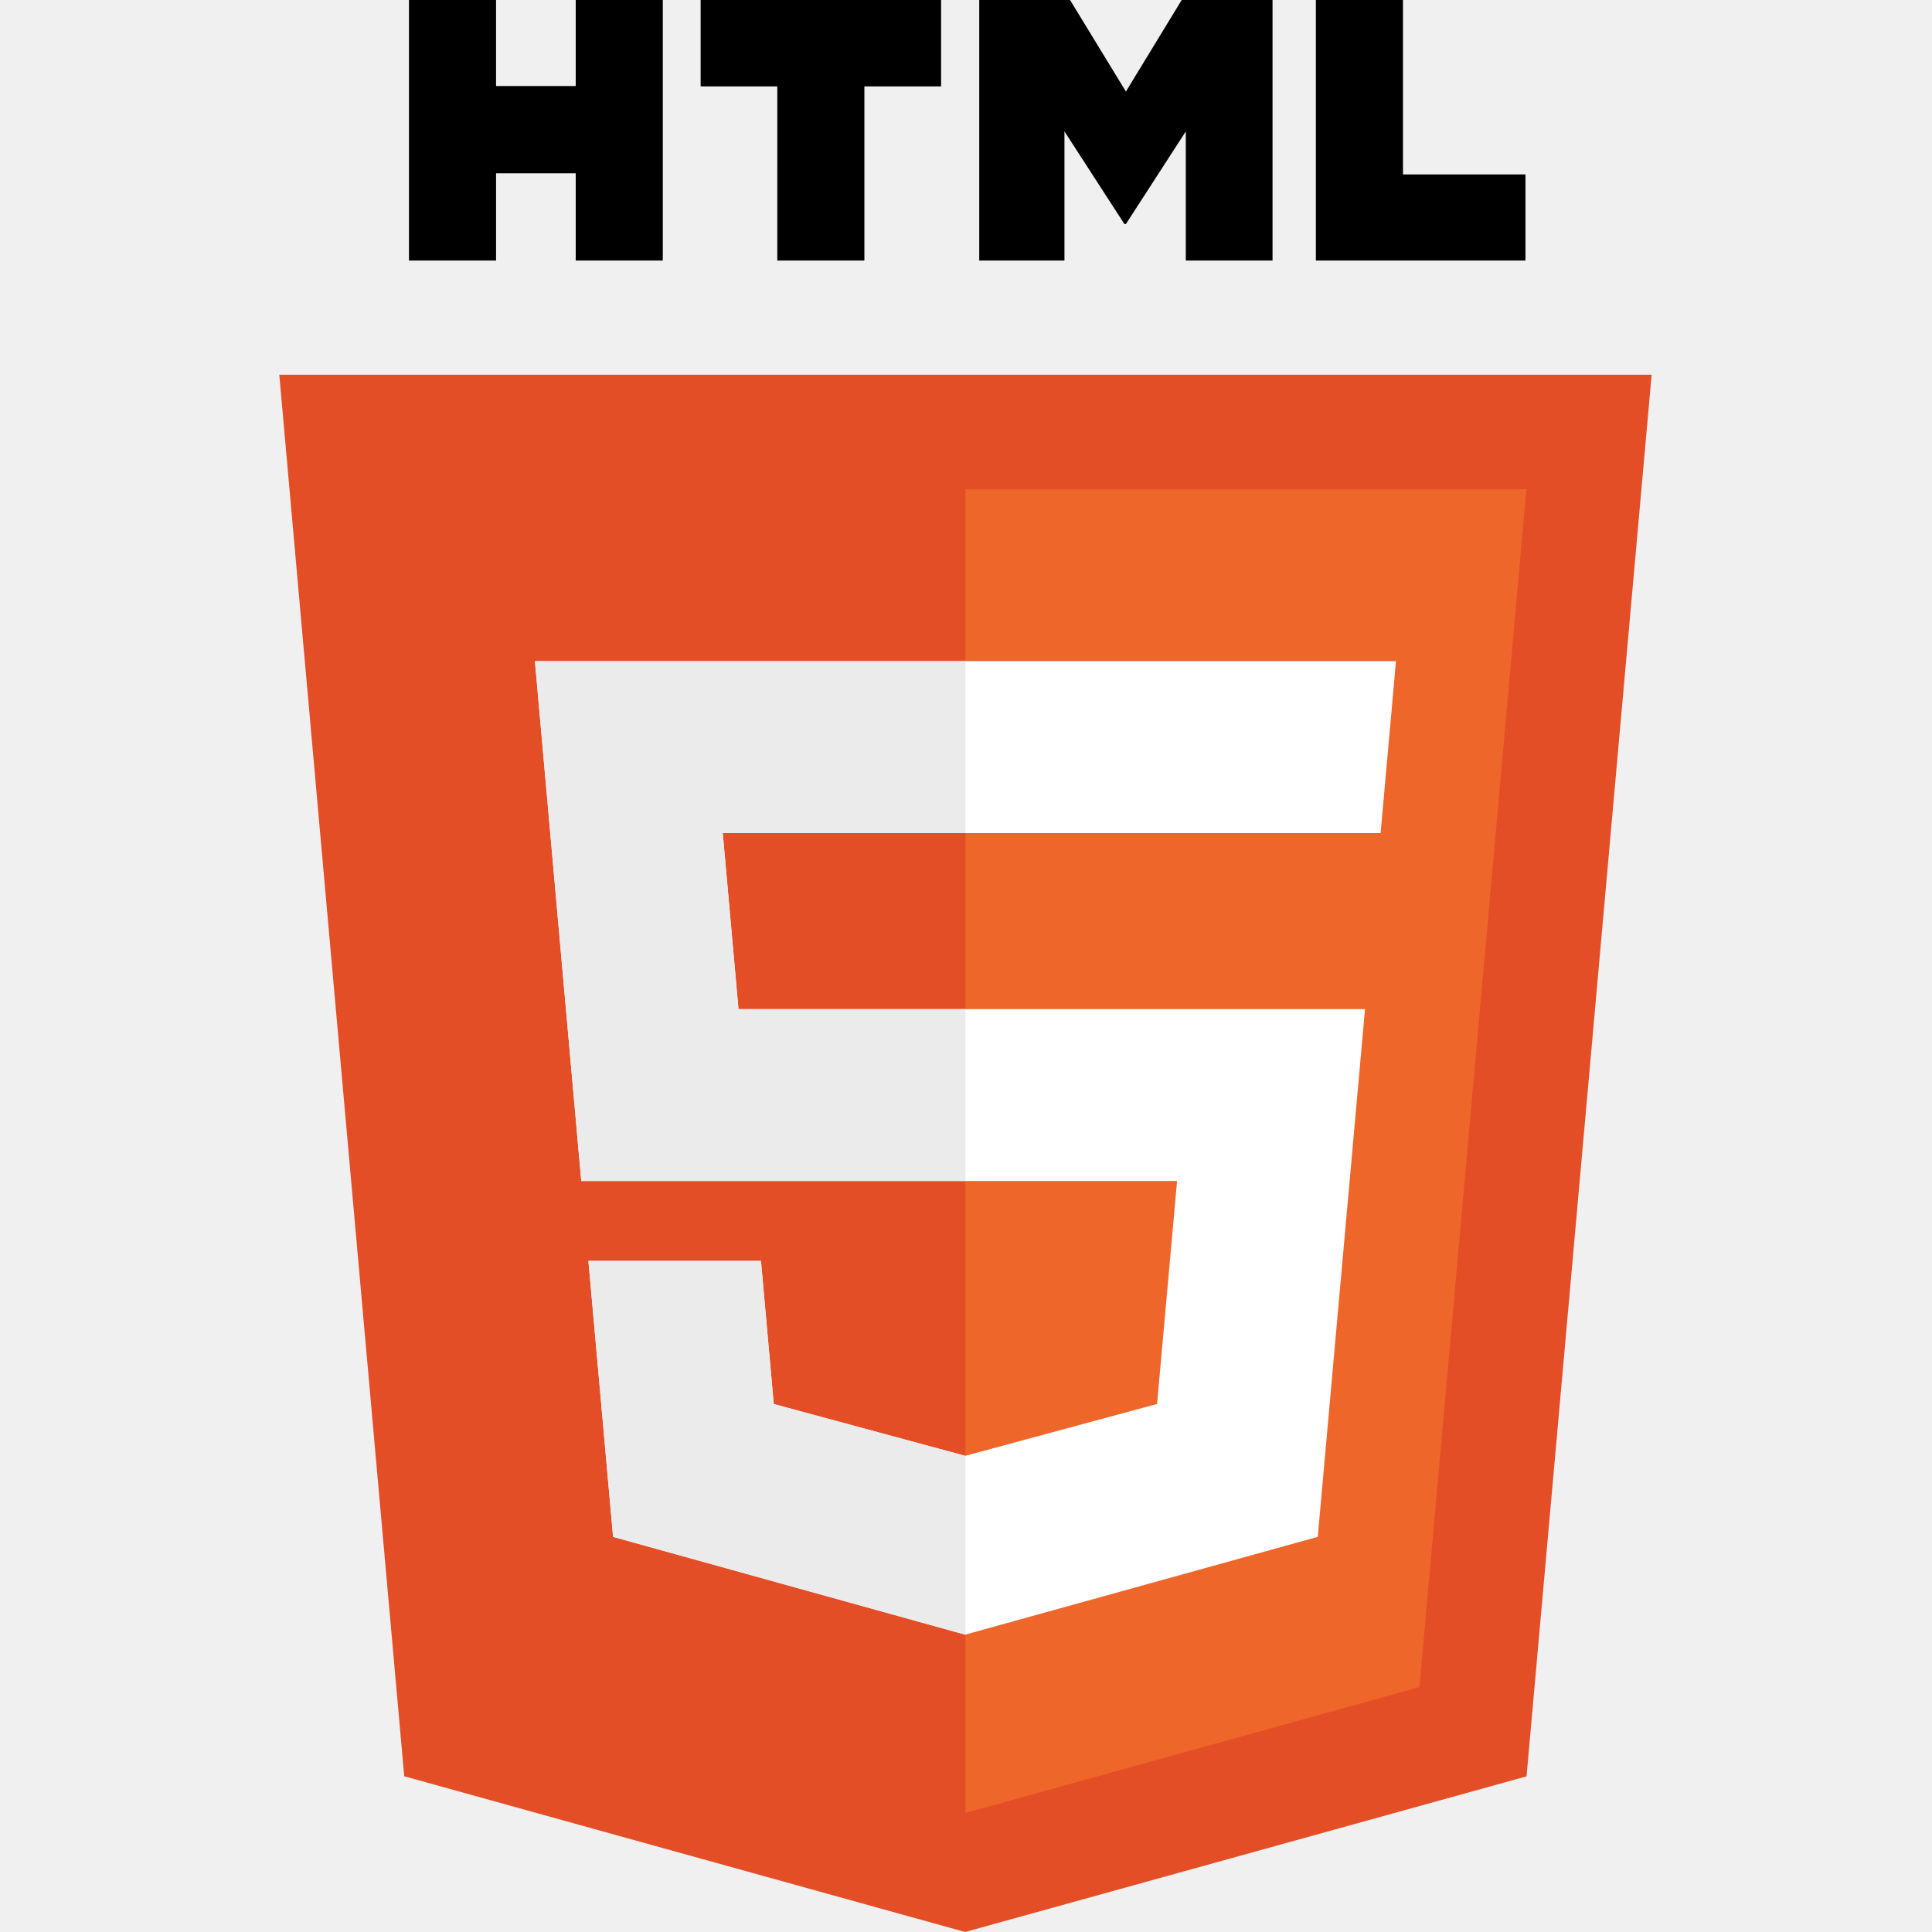
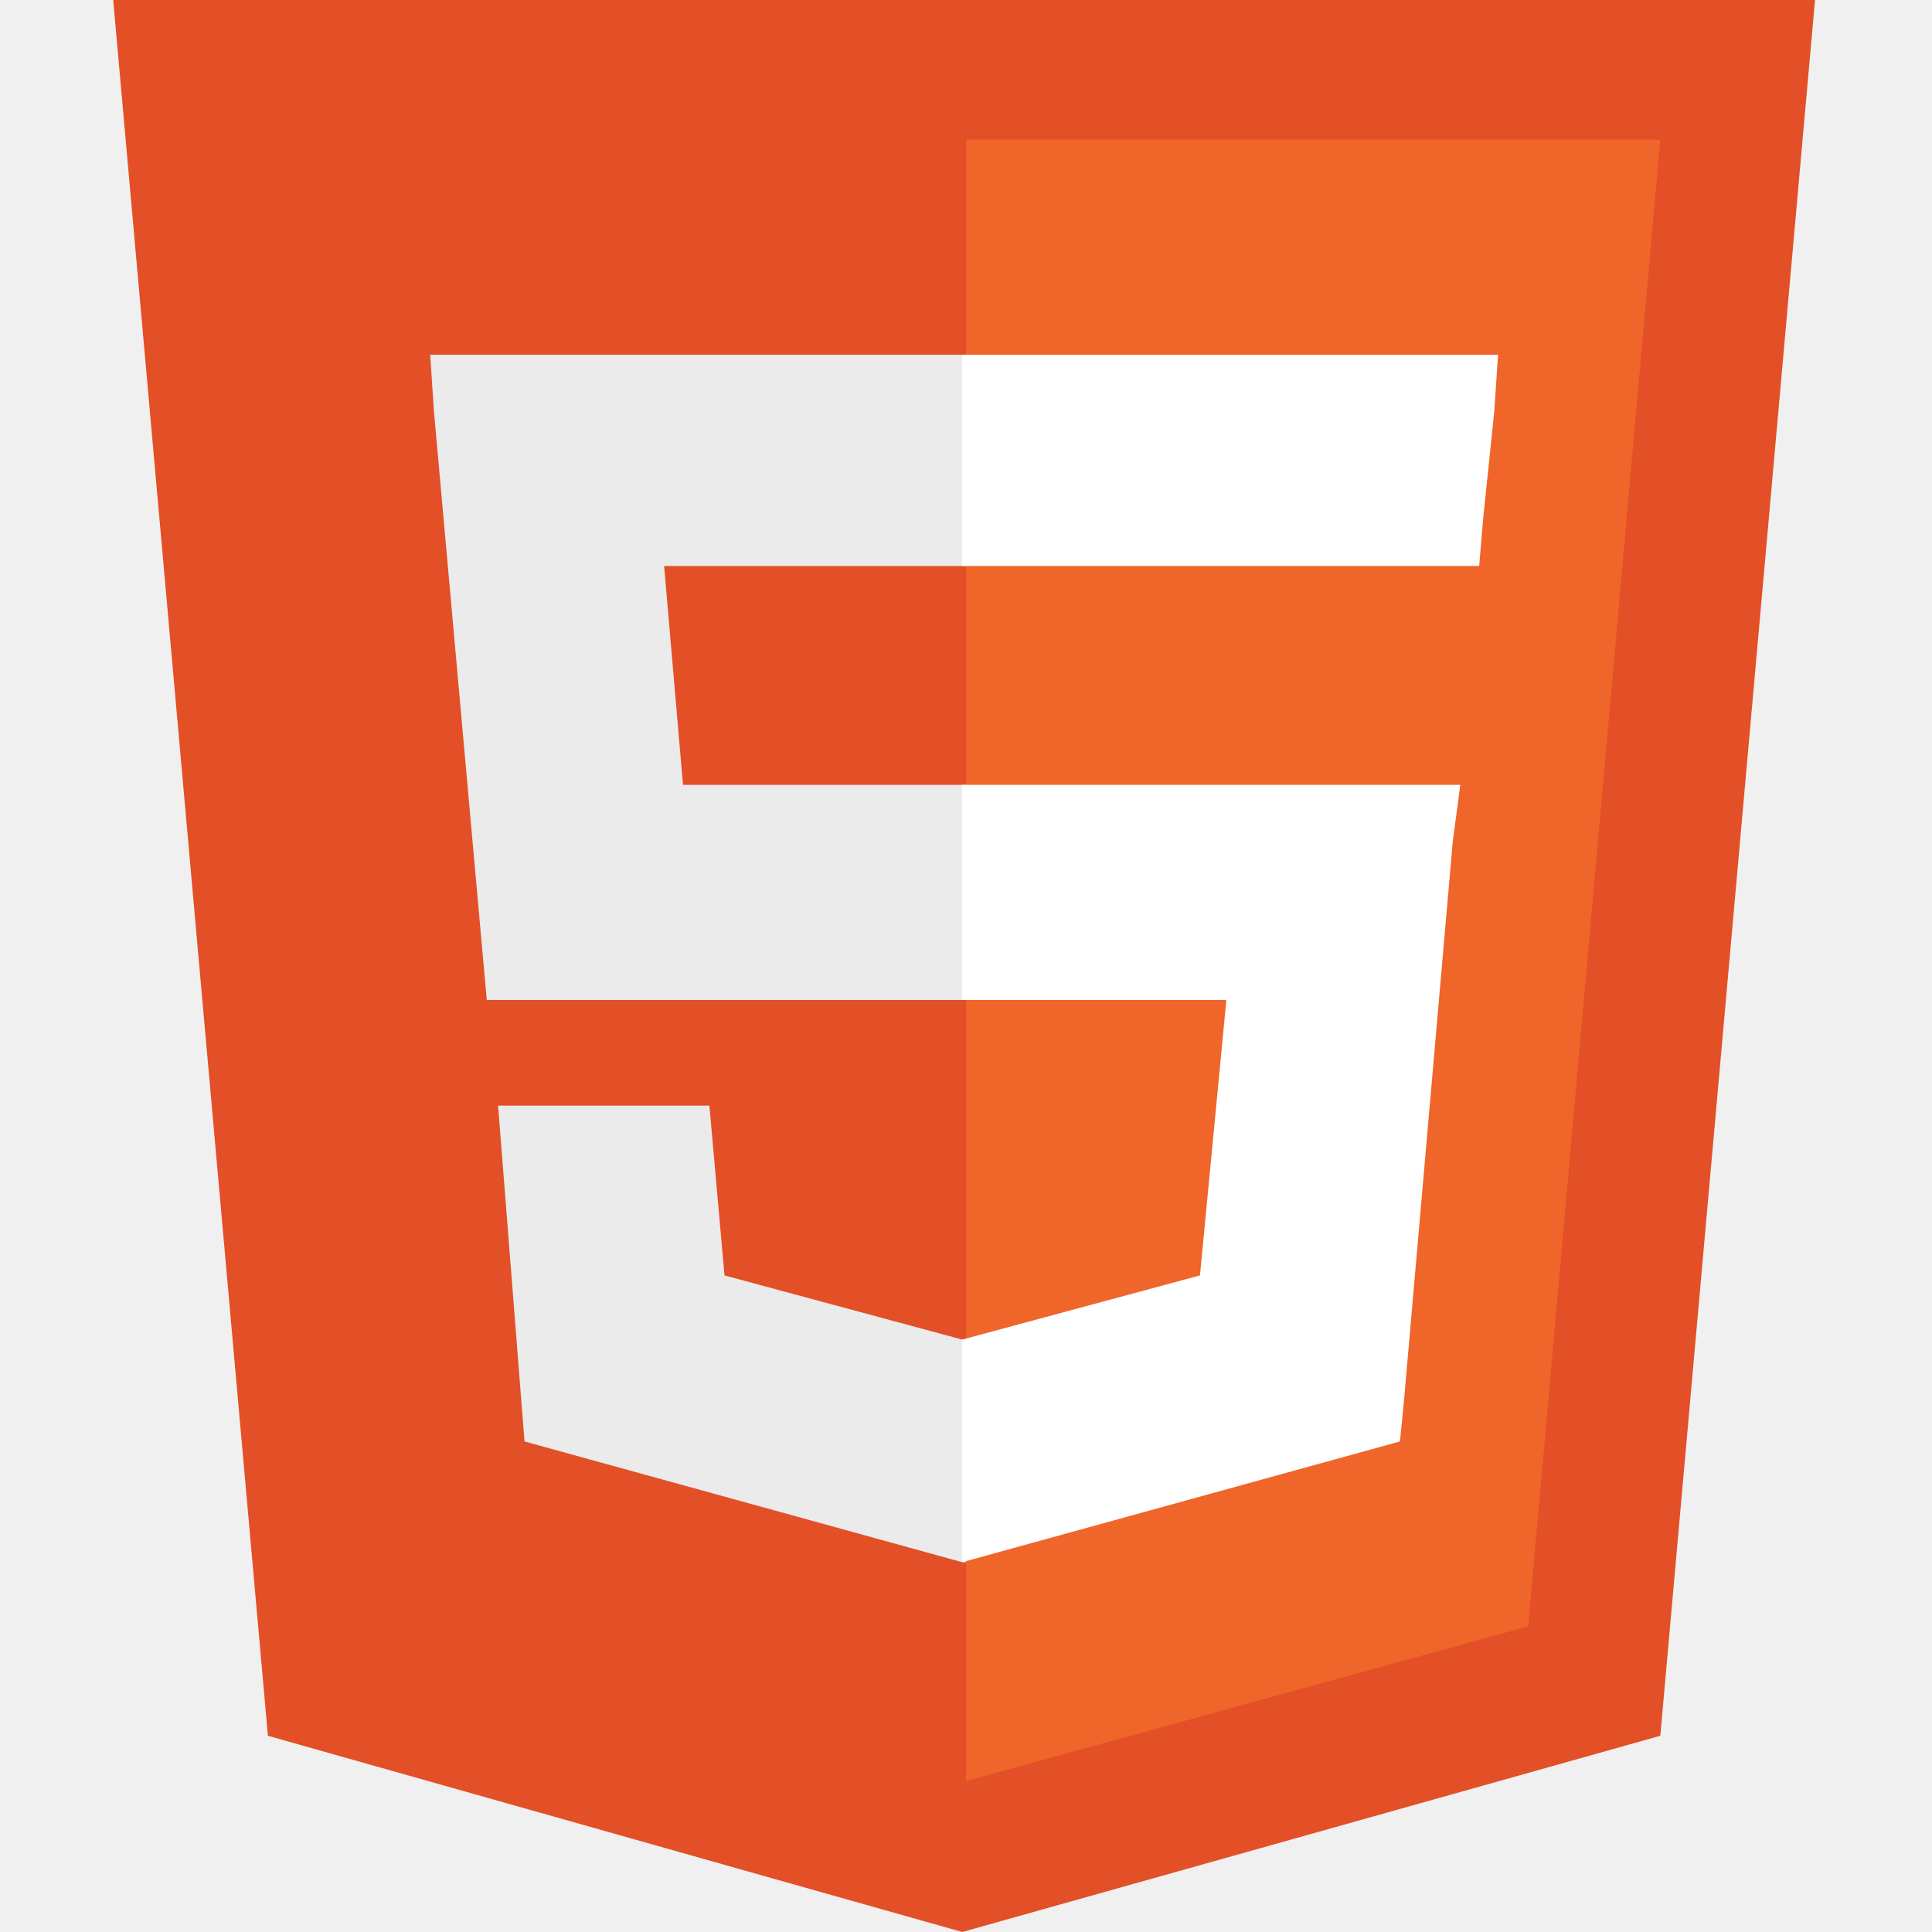
- <svg xmlns="http://www.w3.org/2000/svg" version="1.1" id="Layer_1" x="0px" y="0px" width="512px" height="512px" viewBox="0 0 512 512" enable-background="new 0 0 512 512" xml:space="preserve">
-   <g>
-     <g>
-       <g>
-         <path d="M108.382,0h23.077v22.8h21.11V0h23.078v69.044H152.57v-23.12h-21.11v23.12h-23.077L108.382,0L108.382,0z" />
-         <path d="M205.994,22.896h-20.316V0h63.72v22.896h-20.325v46.148h-23.078L205.994,22.896L205.994,22.896z" />
-         <path d="M259.511,0h24.063l14.802,24.26L313.163,0h24.072v69.044h-22.982V34.822l-15.877,24.549h-0.397l-15.888-24.549v34.222     h-22.58V0z" />
-         <path d="M348.72,0h23.084v46.222h32.453v22.822H348.72V0z" />
-       </g>
-     </g>
-   </g>
-   <g id="Guides_to_delete">
-     <g>
-       <polygon fill="#E34E26" points="107.125,470.727 74.012,99.297 437.703,99.297 404.549,470.755 255.769,512   " />
-       <polygon fill="#EF662A" points="255.857,129.657 255.857,480.449 376.164,447.101 404.51,129.657   " />
-       <polygon fill="#FFFFFF" points="141.761,175.217 154.041,312.978 311.936,312.978 306.637,372.066 255.799,385.811     205.057,372.085 201.664,334.146 155.937,334.146 162.476,407.282 255.787,433.199 349.219,407.282 361.744,267.429     195.706,267.429 191.538,220.777 365.732,220.777 365.873,220.777 369.953,175.217   " />
-       <g>
-         <polygon fill="#EBEBEB" points="255.857,175.217 141.761,175.217 154.041,312.978 255.857,312.978 255.857,267.429      195.706,267.429 191.538,220.777 255.857,220.777    " />
-         <polygon fill="#EBEBEB" points="255.857,385.791 255.799,385.811 205.057,372.085 201.664,334.146 155.937,334.146      162.476,407.282 255.787,433.199 255.857,433.179    " />
-       </g>
-     </g>
-   </g>
+ <svg xmlns="http://www.w3.org/2000/svg" viewBox="0 0 512 512">
+   <path fill="#E34F26" d="M71,460 L30,0 481,0 440,460 255,512" />
+   <path fill="#EF652A" d="M256,472 L405,431 440,37 256,37" />
+   <path fill="#EBEBEB" d="M256,208 L181,208 176,150 256,150 256,94 255,94 114,94 115,109 129,265 256,265zM256,355 L255,355 192,338 188,293 158,293 132,293 139,382 255,414 256,414z" />
+   <path fill="#FFF" d="M255,208 L255,265 325,265 318,338 255,355 255,414 371,382 372,372 385,223 387,208 371,208zM255,94 L255,129 255,150 255,150 392,150 392,150 392,150 393,138 396,109 397,94z" />
</svg>
